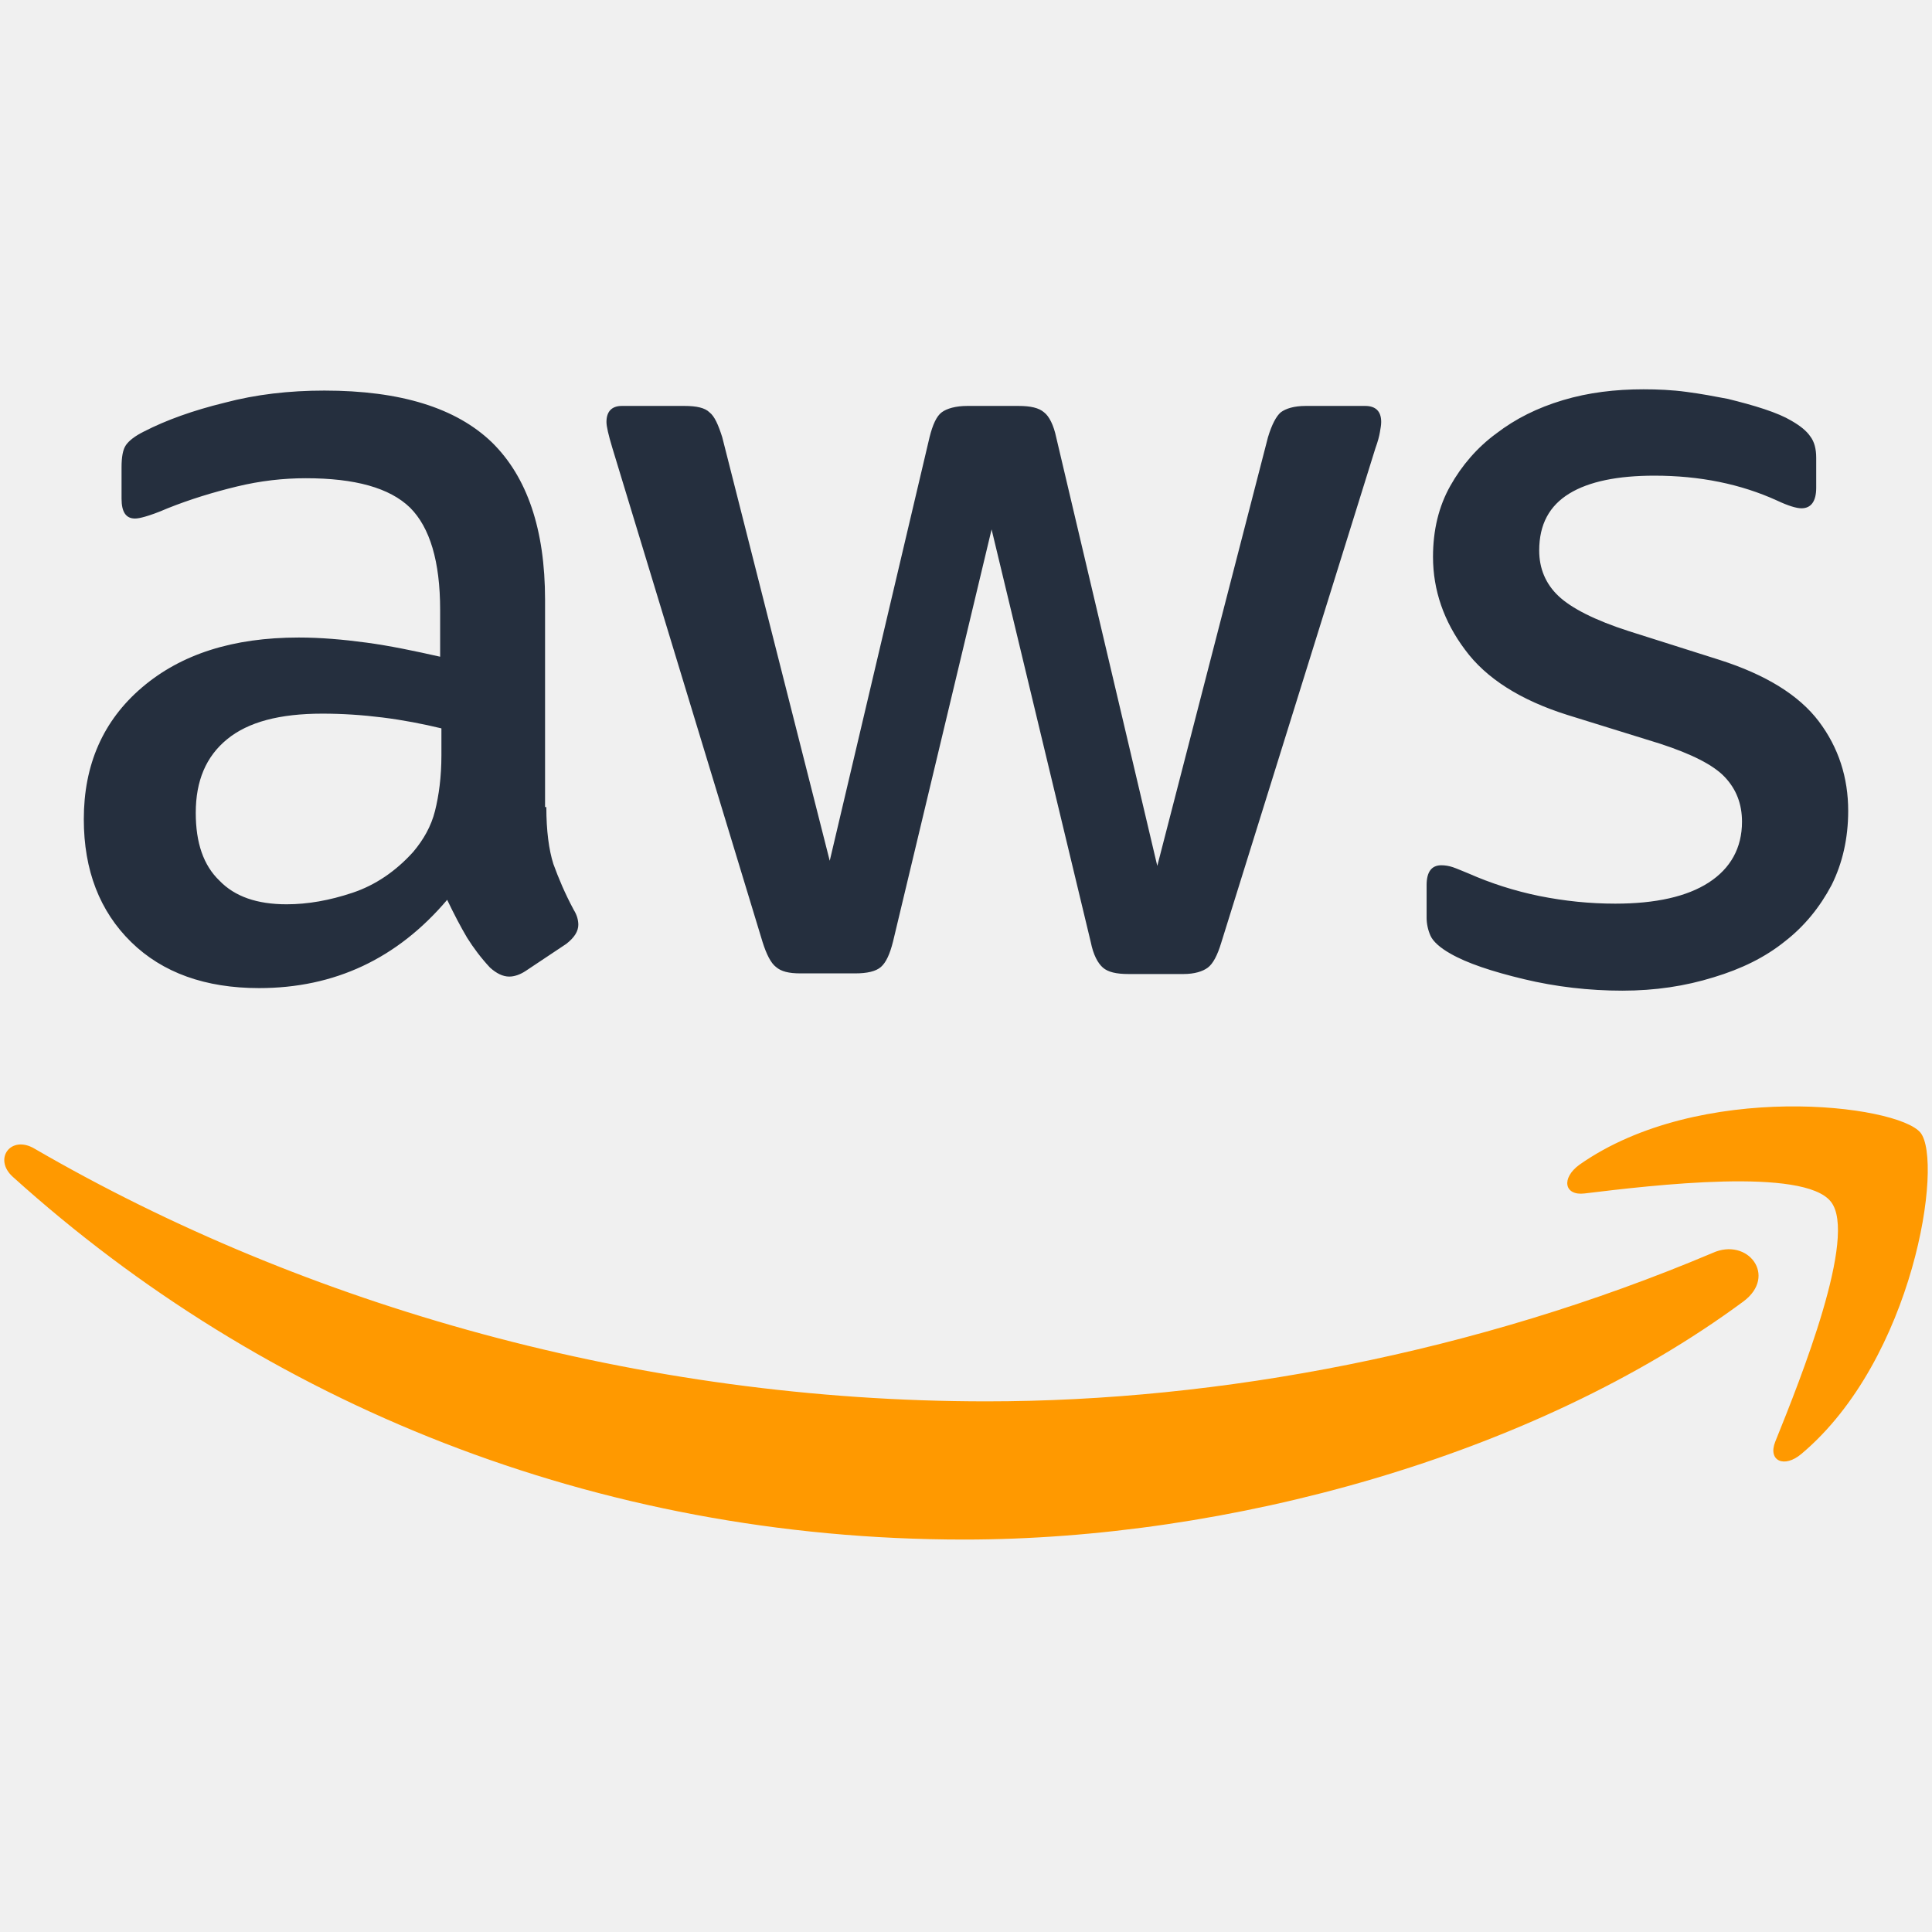
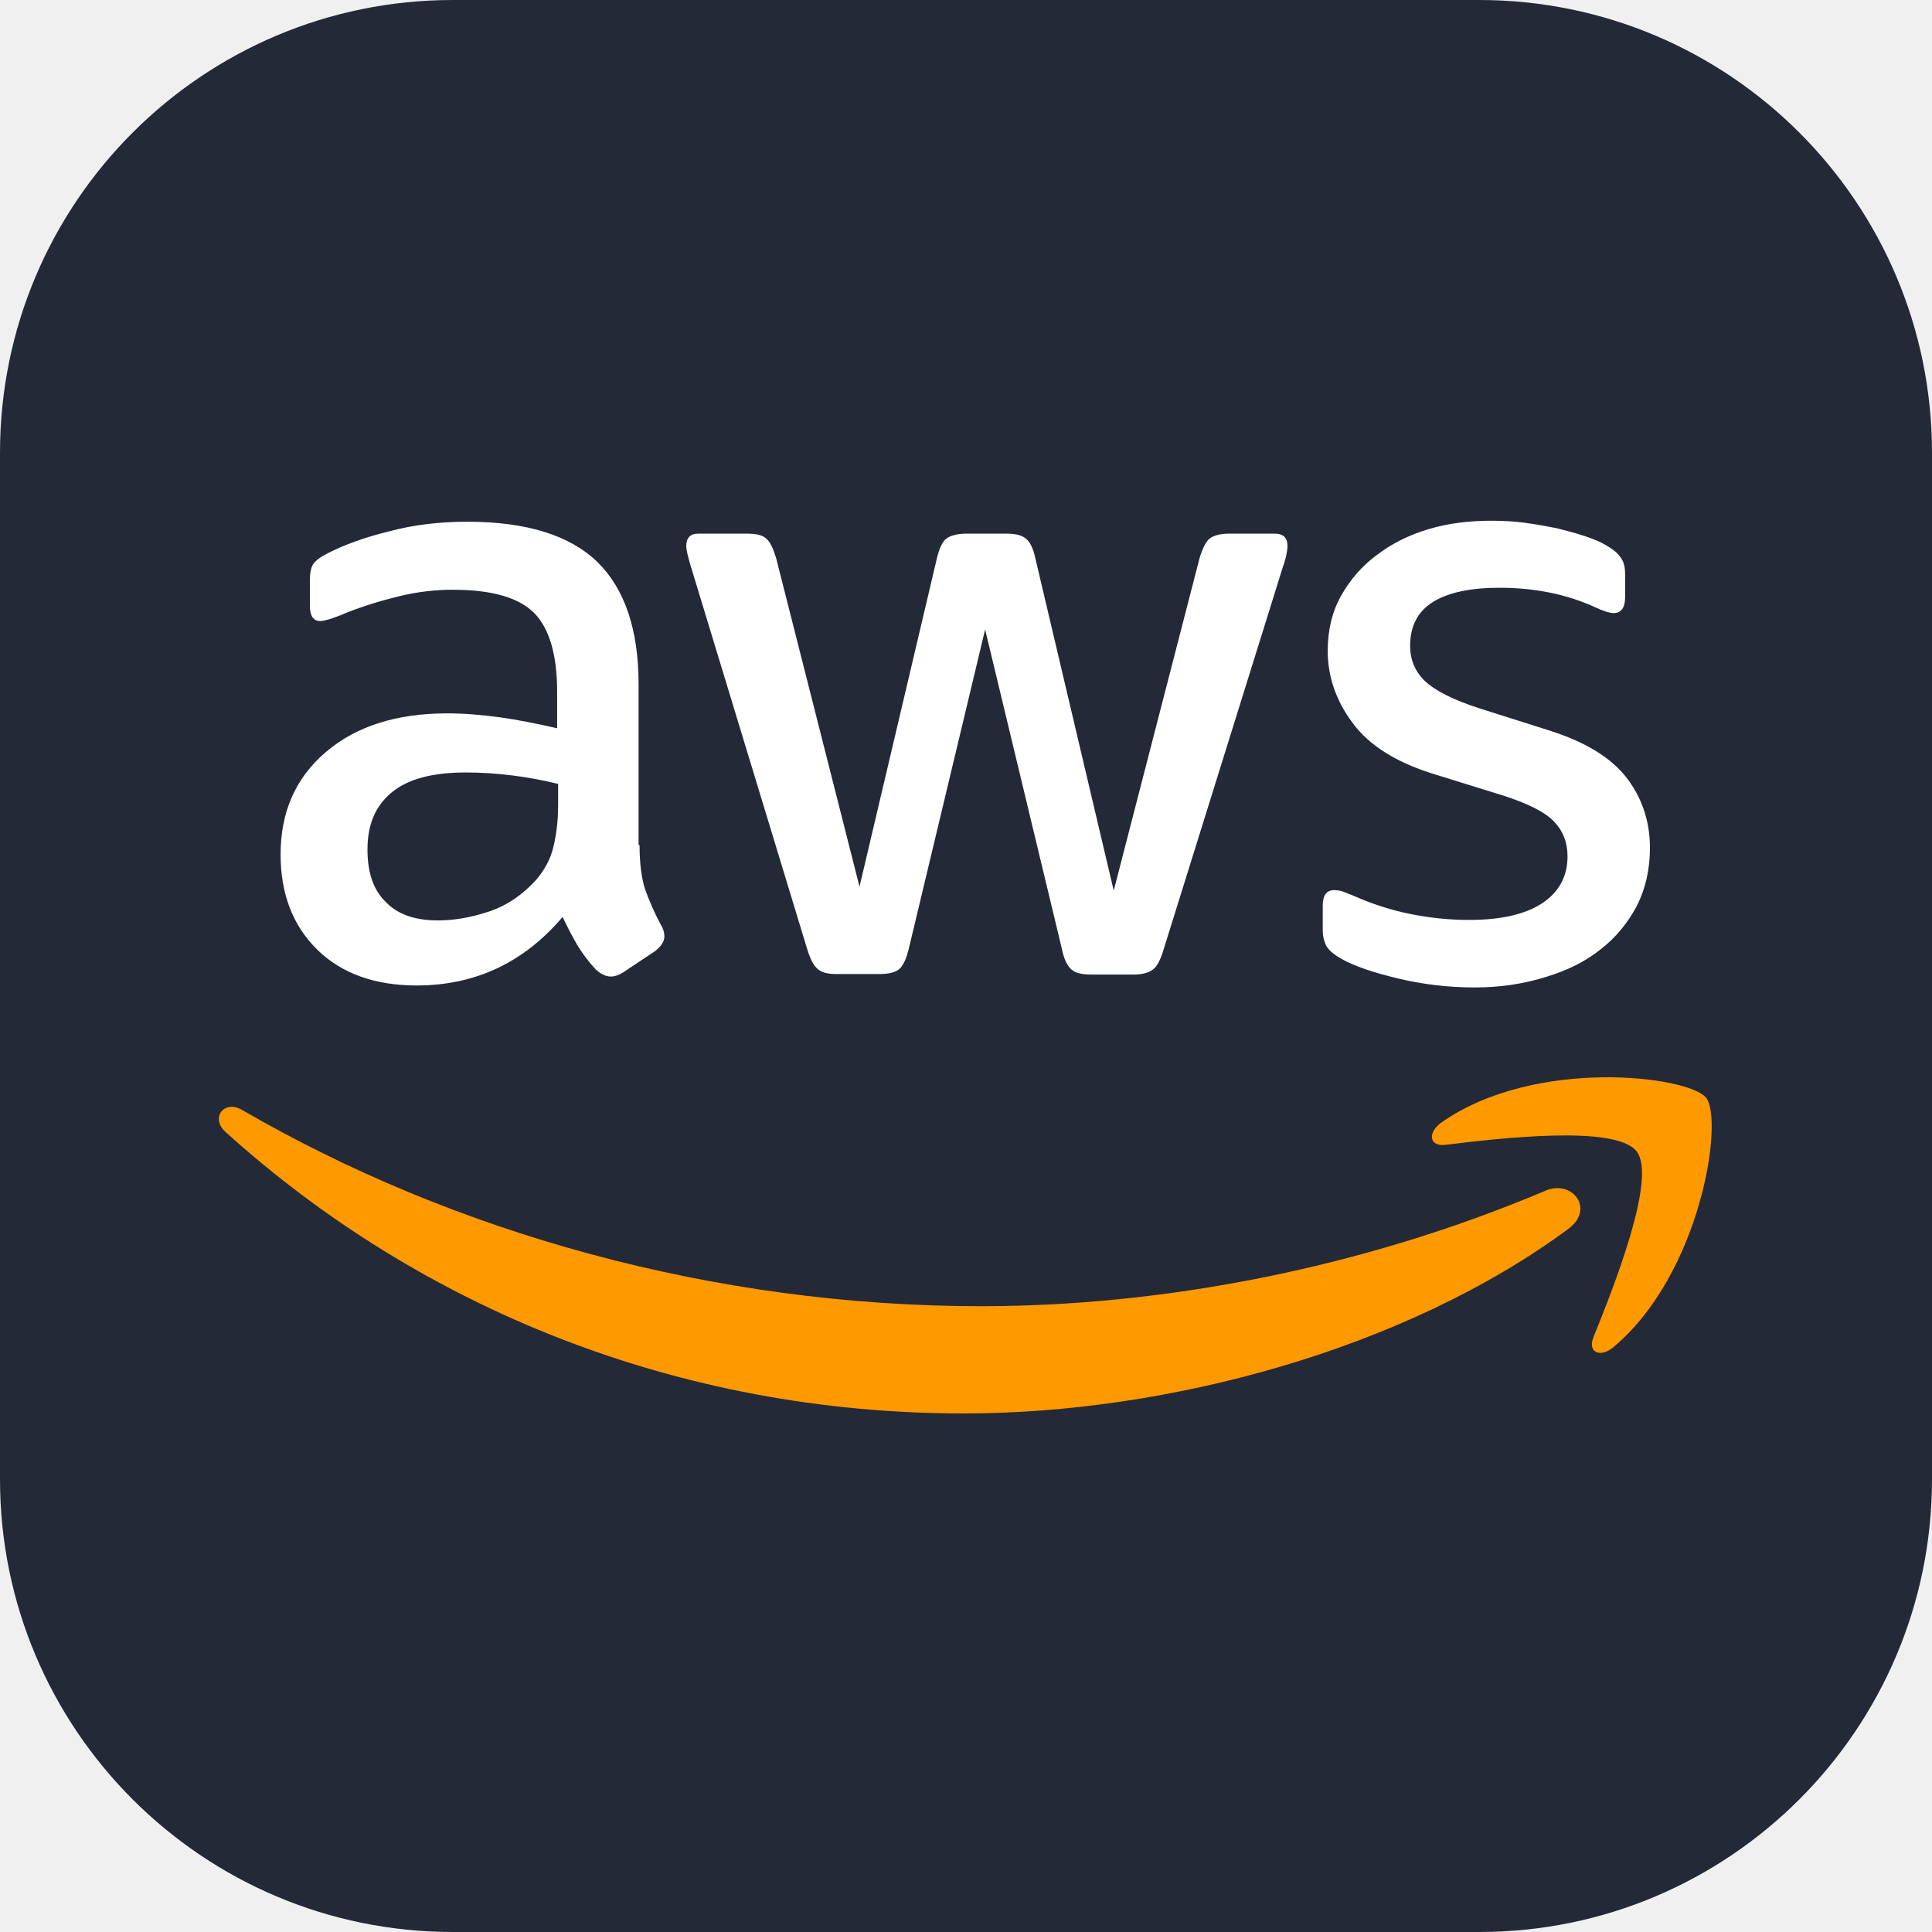
- <svg xmlns="http://www.w3.org/2000/svg" width="800px" height="800px" viewBox="0 -51.5 256 256" version="1.1" preserveAspectRatio="xMidYMid">
-   <g>
-     <path d="M72.392,55.438 C72.392,58.575 72.731,61.118 73.325,62.983 C74.003,64.848 74.85,66.882 76.037,69.086 C76.461,69.764 76.63,70.442 76.63,71.036 C76.63,71.883 76.122,72.731 75.02,73.579 L69.679,77.139 C68.917,77.648 68.154,77.902 67.475,77.902 C66.628,77.902 65.78,77.478 64.932,76.715 C63.746,75.444 62.728,74.087 61.881,72.731 C61.033,71.29 60.185,69.679 59.253,67.73 C52.641,75.528 44.334,79.428 34.331,79.428 C27.211,79.428 21.531,77.393 17.377,73.325 C13.224,69.256 11.105,63.83 11.105,57.049 C11.105,49.844 13.648,43.995 18.819,39.587 C23.989,35.179 30.856,32.975 39.587,32.975 C42.469,32.975 45.436,33.229 48.572,33.653 C51.709,34.077 54.93,34.755 58.321,35.518 L58.321,29.33 C58.321,22.887 56.964,18.395 54.336,15.767 C51.624,13.139 47.046,11.868 40.519,11.868 C37.552,11.868 34.501,12.207 31.364,12.97 C28.228,13.732 25.176,14.665 22.209,15.852 C20.853,16.445 19.836,16.784 19.242,16.954 C18.649,17.123 18.225,17.208 17.886,17.208 C16.699,17.208 16.106,16.36 16.106,14.58 L16.106,10.426 C16.106,9.07 16.275,8.053 16.699,7.46 C17.123,6.866 17.886,6.273 19.073,5.679 C22.04,4.154 25.6,2.882 29.754,1.865 C33.907,0.763 38.315,0.254 42.977,0.254 C53.065,0.254 60.44,2.543 65.187,7.121 C69.849,11.698 72.223,18.649 72.223,27.974 L72.223,55.438 L72.392,55.438 Z M37.976,68.323 C40.774,68.323 43.656,67.815 46.707,66.797 C49.759,65.78 52.472,63.915 54.76,61.372 C56.117,59.762 57.134,57.981 57.642,55.947 C58.151,53.913 58.49,51.454 58.49,48.572 L58.49,45.012 C56.032,44.419 53.404,43.91 50.691,43.571 C47.979,43.232 45.351,43.062 42.723,43.062 C37.044,43.062 32.89,44.164 30.093,46.453 C27.295,48.742 25.939,51.963 25.939,56.201 C25.939,60.185 26.956,63.152 29.075,65.187 C31.11,67.306 34.077,68.323 37.976,68.323 Z M106.045,77.478 C104.519,77.478 103.502,77.224 102.824,76.63 C102.146,76.122 101.552,74.935 101.044,73.325 L81.123,7.799 C80.615,6.103 80.36,5.001 80.36,4.408 C80.36,3.052 81.038,2.289 82.395,2.289 L90.702,2.289 C92.313,2.289 93.415,2.543 94.008,3.136 C94.686,3.645 95.195,4.832 95.703,6.442 L109.944,62.559 L123.168,6.442 C123.592,4.747 124.101,3.645 124.779,3.136 C125.457,2.628 126.644,2.289 128.17,2.289 L134.951,2.289 C136.562,2.289 137.664,2.543 138.342,3.136 C139.02,3.645 139.613,4.832 139.952,6.442 L153.346,63.237 L168.011,6.442 C168.519,4.747 169.113,3.645 169.706,3.136 C170.384,2.628 171.486,2.289 173.012,2.289 L180.895,2.289 C182.252,2.289 183.015,2.967 183.015,4.408 C183.015,4.832 182.93,5.256 182.845,5.764 C182.76,6.273 182.591,6.951 182.252,7.883 L161.823,73.409 C161.314,75.105 160.721,76.207 160.042,76.715 C159.364,77.224 158.262,77.563 156.821,77.563 L149.531,77.563 C147.921,77.563 146.819,77.309 146.14,76.715 C145.462,76.122 144.869,75.02 144.53,73.325 L131.391,18.649 L118.336,73.24 C117.913,74.935 117.404,76.037 116.726,76.63 C116.048,77.224 114.861,77.478 113.335,77.478 L106.045,77.478 Z M214.972,79.767 C210.564,79.767 206.156,79.258 201.918,78.241 C197.679,77.224 194.374,76.122 192.17,74.85 C190.813,74.087 189.881,73.24 189.542,72.477 C189.203,71.714 189.033,70.866 189.033,70.103 L189.033,65.78 C189.033,64 189.711,63.152 190.983,63.152 C191.491,63.152 192,63.237 192.509,63.407 C193.017,63.576 193.78,63.915 194.628,64.254 C197.51,65.526 200.646,66.543 203.952,67.221 C207.343,67.899 210.649,68.238 214.04,68.238 C219.38,68.238 223.534,67.306 226.416,65.441 C229.298,63.576 230.824,60.864 230.824,57.388 C230.824,55.015 230.061,53.065 228.535,51.454 C227.009,49.844 224.127,48.403 219.974,47.046 L207.682,43.232 C201.494,41.282 196.917,38.4 194.119,34.585 C191.322,30.856 189.881,26.702 189.881,22.294 C189.881,18.734 190.644,15.597 192.17,12.885 C193.695,10.172 195.73,7.799 198.273,5.934 C200.816,3.984 203.698,2.543 207.089,1.526 C210.479,0.509 214.04,0.085 217.77,0.085 C219.634,0.085 221.584,0.17 223.449,0.424 C225.399,0.678 227.179,1.017 228.959,1.356 C230.654,1.78 232.265,2.204 233.791,2.713 C235.317,3.221 236.503,3.73 237.351,4.238 C238.538,4.917 239.385,5.595 239.894,6.358 C240.403,7.036 240.657,7.968 240.657,9.155 L240.657,13.139 C240.657,14.919 239.979,15.852 238.707,15.852 C238.029,15.852 236.927,15.513 235.486,14.834 C230.654,12.63 225.229,11.528 219.211,11.528 C214.379,11.528 210.564,12.291 207.936,13.902 C205.309,15.513 203.952,17.971 203.952,21.446 C203.952,23.82 204.8,25.854 206.495,27.465 C208.191,29.075 211.327,30.686 215.82,32.127 L227.857,35.942 C233.96,37.891 238.368,40.604 240.996,44.079 C243.624,47.555 244.895,51.539 244.895,55.947 C244.895,59.592 244.132,62.898 242.691,65.78 C241.166,68.662 239.131,71.205 236.503,73.24 C233.875,75.359 230.739,76.885 227.094,77.987 C223.279,79.174 219.295,79.767 214.972,79.767 Z" fill="#252F3E" fill-rule="nonzero">
- 
- </path>
-     <path d="M230.993,120.964 C203.105,141.563 162.585,152.498 127.746,152.498 C78.919,152.498 34.925,134.442 1.695,104.434 C-0.932,102.061 1.441,98.84 4.577,100.705 C40.519,121.558 84.853,134.188 130.713,134.188 C161.653,134.188 195.645,127.746 226.925,114.522 C231.587,112.403 235.571,117.574 230.993,120.964 Z M242.607,107.74 C239.046,103.163 219.041,105.536 209.971,106.638 C207.258,106.977 206.834,104.604 209.293,102.824 C225.229,91.634 251.423,94.856 254.474,98.585 C257.526,102.4 253.626,128.593 238.707,141.139 C236.419,143.089 234.215,142.072 235.232,139.528 C238.623,131.136 246.167,112.233 242.607,107.74 Z" fill="#FF9900">
- 
- </path>
-   </g>
+ <svg xmlns="http://www.w3.org/2000/svg" width="256" height="256" fill="none" viewBox="0 0 256 256">
+   <rect width="256" height="256" fill="#242938" rx="60" />
+   <path fill="#fff" d="M84.745 111.961C84.745 114.395 85.008 116.368 85.468 117.816C85.995 119.263 86.653 120.842 87.574 122.553C87.903 123.079 88.034 123.605 88.034 124.066C88.034 124.724 87.639 125.382 86.784 126.039L82.639 128.803C82.047 129.197 81.455 129.395 80.929 129.395C80.271 129.395 79.613 129.066 78.955 128.474C78.034 127.487 77.245 126.434 76.587 125.382C75.929 124.263 75.271 123.013 74.547 121.5C69.416 127.553 62.968 130.579 55.205 130.579C49.679 130.579 45.271 129 42.047 125.842C38.824 122.684 37.179 118.474 37.179 113.211C37.179 107.618 39.153 103.079 43.166 99.658C47.179 96.237 52.508 94.526 59.284 94.526C61.521 94.526 63.824 94.724 66.258 95.053C68.692 95.382 71.192 95.908 73.824 96.5V91.697C73.824 86.697 72.771 83.21 70.732 81.171C68.626 79.132 65.074 78.145 60.008 78.145C57.705 78.145 55.337 78.408 52.903 79C50.468 79.592 48.1 80.316 45.797 81.237C44.745 81.697 43.955 81.96 43.495 82.092C43.034 82.224 42.705 82.29 42.442 82.29C41.521 82.29 41.06 81.632 41.06 80.25V77.026C41.06 75.974 41.192 75.184 41.521 74.724C41.85 74.263 42.442 73.803 43.363 73.342C45.666 72.158 48.429 71.171 51.653 70.382C54.876 69.526 58.297 69.132 61.916 69.132C69.745 69.132 75.468 70.908 79.153 74.46C82.771 78.013 84.613 83.408 84.613 90.645V111.961H84.745ZM58.034 121.961C60.205 121.961 62.442 121.566 64.811 120.776C67.179 119.987 69.284 118.539 71.061 116.566C72.113 115.316 72.903 113.934 73.297 112.355C73.692 110.776 73.955 108.868 73.955 106.632V103.868C72.047 103.408 70.008 103.013 67.903 102.75C65.797 102.487 63.758 102.355 61.718 102.355C57.31 102.355 54.087 103.211 51.916 104.987C49.745 106.763 48.692 109.263 48.692 112.553C48.692 115.645 49.482 117.947 51.126 119.526C52.705 121.171 55.008 121.961 58.034 121.961ZM110.863 129.066C109.679 129.066 108.889 128.868 108.363 128.408C107.837 128.013 107.376 127.092 106.982 125.842L91.521 74.987C91.126 73.671 90.929 72.816 90.929 72.355C90.929 71.303 91.455 70.71 92.508 70.71H98.955C100.205 70.71 101.061 70.908 101.521 71.368C102.047 71.763 102.442 72.684 102.837 73.934L113.889 117.487L124.153 73.934C124.482 72.618 124.876 71.763 125.403 71.368C125.929 70.974 126.85 70.71 128.034 70.71H133.297C134.547 70.71 135.403 70.908 135.929 71.368C136.455 71.763 136.916 72.684 137.179 73.934L147.574 118.013L158.955 73.934C159.35 72.618 159.811 71.763 160.271 71.368C160.797 70.974 161.653 70.71 162.837 70.71H168.955C170.008 70.71 170.6 71.237 170.6 72.355C170.6 72.684 170.534 73.013 170.468 73.408C170.403 73.803 170.271 74.329 170.008 75.053L154.153 125.908C153.758 127.224 153.297 128.079 152.771 128.474C152.245 128.868 151.389 129.132 150.271 129.132H144.613C143.363 129.132 142.508 128.934 141.982 128.474C141.455 128.013 140.995 127.158 140.732 125.842L130.534 83.408L120.403 125.776C120.074 127.092 119.679 127.947 119.153 128.408C118.626 128.868 117.705 129.066 116.521 129.066H110.863ZM195.403 130.842C191.982 130.842 188.561 130.447 185.271 129.658C181.982 128.868 179.416 128.013 177.705 127.026C176.653 126.434 175.929 125.776 175.666 125.184C175.403 124.592 175.271 123.934 175.271 123.342V119.987C175.271 118.605 175.797 117.947 176.784 117.947C177.179 117.947 177.574 118.013 177.968 118.145C178.363 118.276 178.955 118.539 179.613 118.803C181.85 119.789 184.284 120.579 186.85 121.105C189.482 121.632 192.047 121.895 194.679 121.895C198.824 121.895 202.047 121.171 204.284 119.724C206.521 118.276 207.705 116.171 207.705 113.474C207.705 111.632 207.113 110.118 205.929 108.868C204.745 107.618 202.508 106.5 199.284 105.447L189.745 102.487C184.942 100.974 181.389 98.737 179.218 95.776C177.047 92.882 175.929 89.658 175.929 86.237C175.929 83.474 176.521 81.04 177.705 78.934C178.889 76.829 180.468 74.987 182.442 73.54C184.416 72.026 186.653 70.908 189.284 70.118C191.916 69.329 194.679 69 197.574 69C199.021 69 200.534 69.066 201.982 69.263C203.495 69.46 204.876 69.724 206.258 69.987C207.574 70.316 208.824 70.645 210.008 71.04C211.192 71.434 212.113 71.829 212.771 72.224C213.692 72.75 214.35 73.276 214.745 73.868C215.139 74.395 215.337 75.118 215.337 76.04V79.132C215.337 80.513 214.811 81.237 213.824 81.237C213.297 81.237 212.442 80.974 211.324 80.447C207.574 78.737 203.363 77.882 198.692 77.882C194.942 77.882 191.982 78.474 189.942 79.724C187.903 80.974 186.85 82.882 186.85 85.579C186.85 87.421 187.508 89 188.824 90.25C190.139 91.5 192.574 92.75 196.061 93.868L205.403 96.829C210.139 98.342 213.561 100.447 215.6 103.145C217.639 105.842 218.626 108.934 218.626 112.355C218.626 115.184 218.034 117.75 216.916 119.987C215.732 122.224 214.153 124.197 212.113 125.776C210.074 127.421 207.639 128.605 204.811 129.461C201.85 130.382 198.758 130.842 195.403 130.842Z" />
+   <path fill="#F90" fill-rule="evenodd" d="M207.837 162.816C186.192 178.803 154.745 187.29 127.705 187.29C89.811 187.29 55.666 173.276 29.876 149.987C27.837 148.145 29.679 145.645 32.113 147.092C60.008 163.276 94.416 173.079 130.008 173.079C154.021 173.079 180.403 168.079 204.679 157.816C208.297 156.171 211.389 160.184 207.837 162.816Z" clip-rule="evenodd" />
+   <path fill="#F90" fill-rule="evenodd" d="M216.85 152.553C214.087 149 198.561 150.842 191.521 151.697C189.416 151.961 189.087 150.118 190.995 148.737C203.363 140.053 223.692 142.553 226.061 145.447C228.429 148.408 225.403 168.737 213.824 178.474C212.047 179.987 210.337 179.197 211.126 177.224C213.758 170.711 219.613 156.039 216.85 152.553Z" clip-rule="evenodd" />
</svg>
